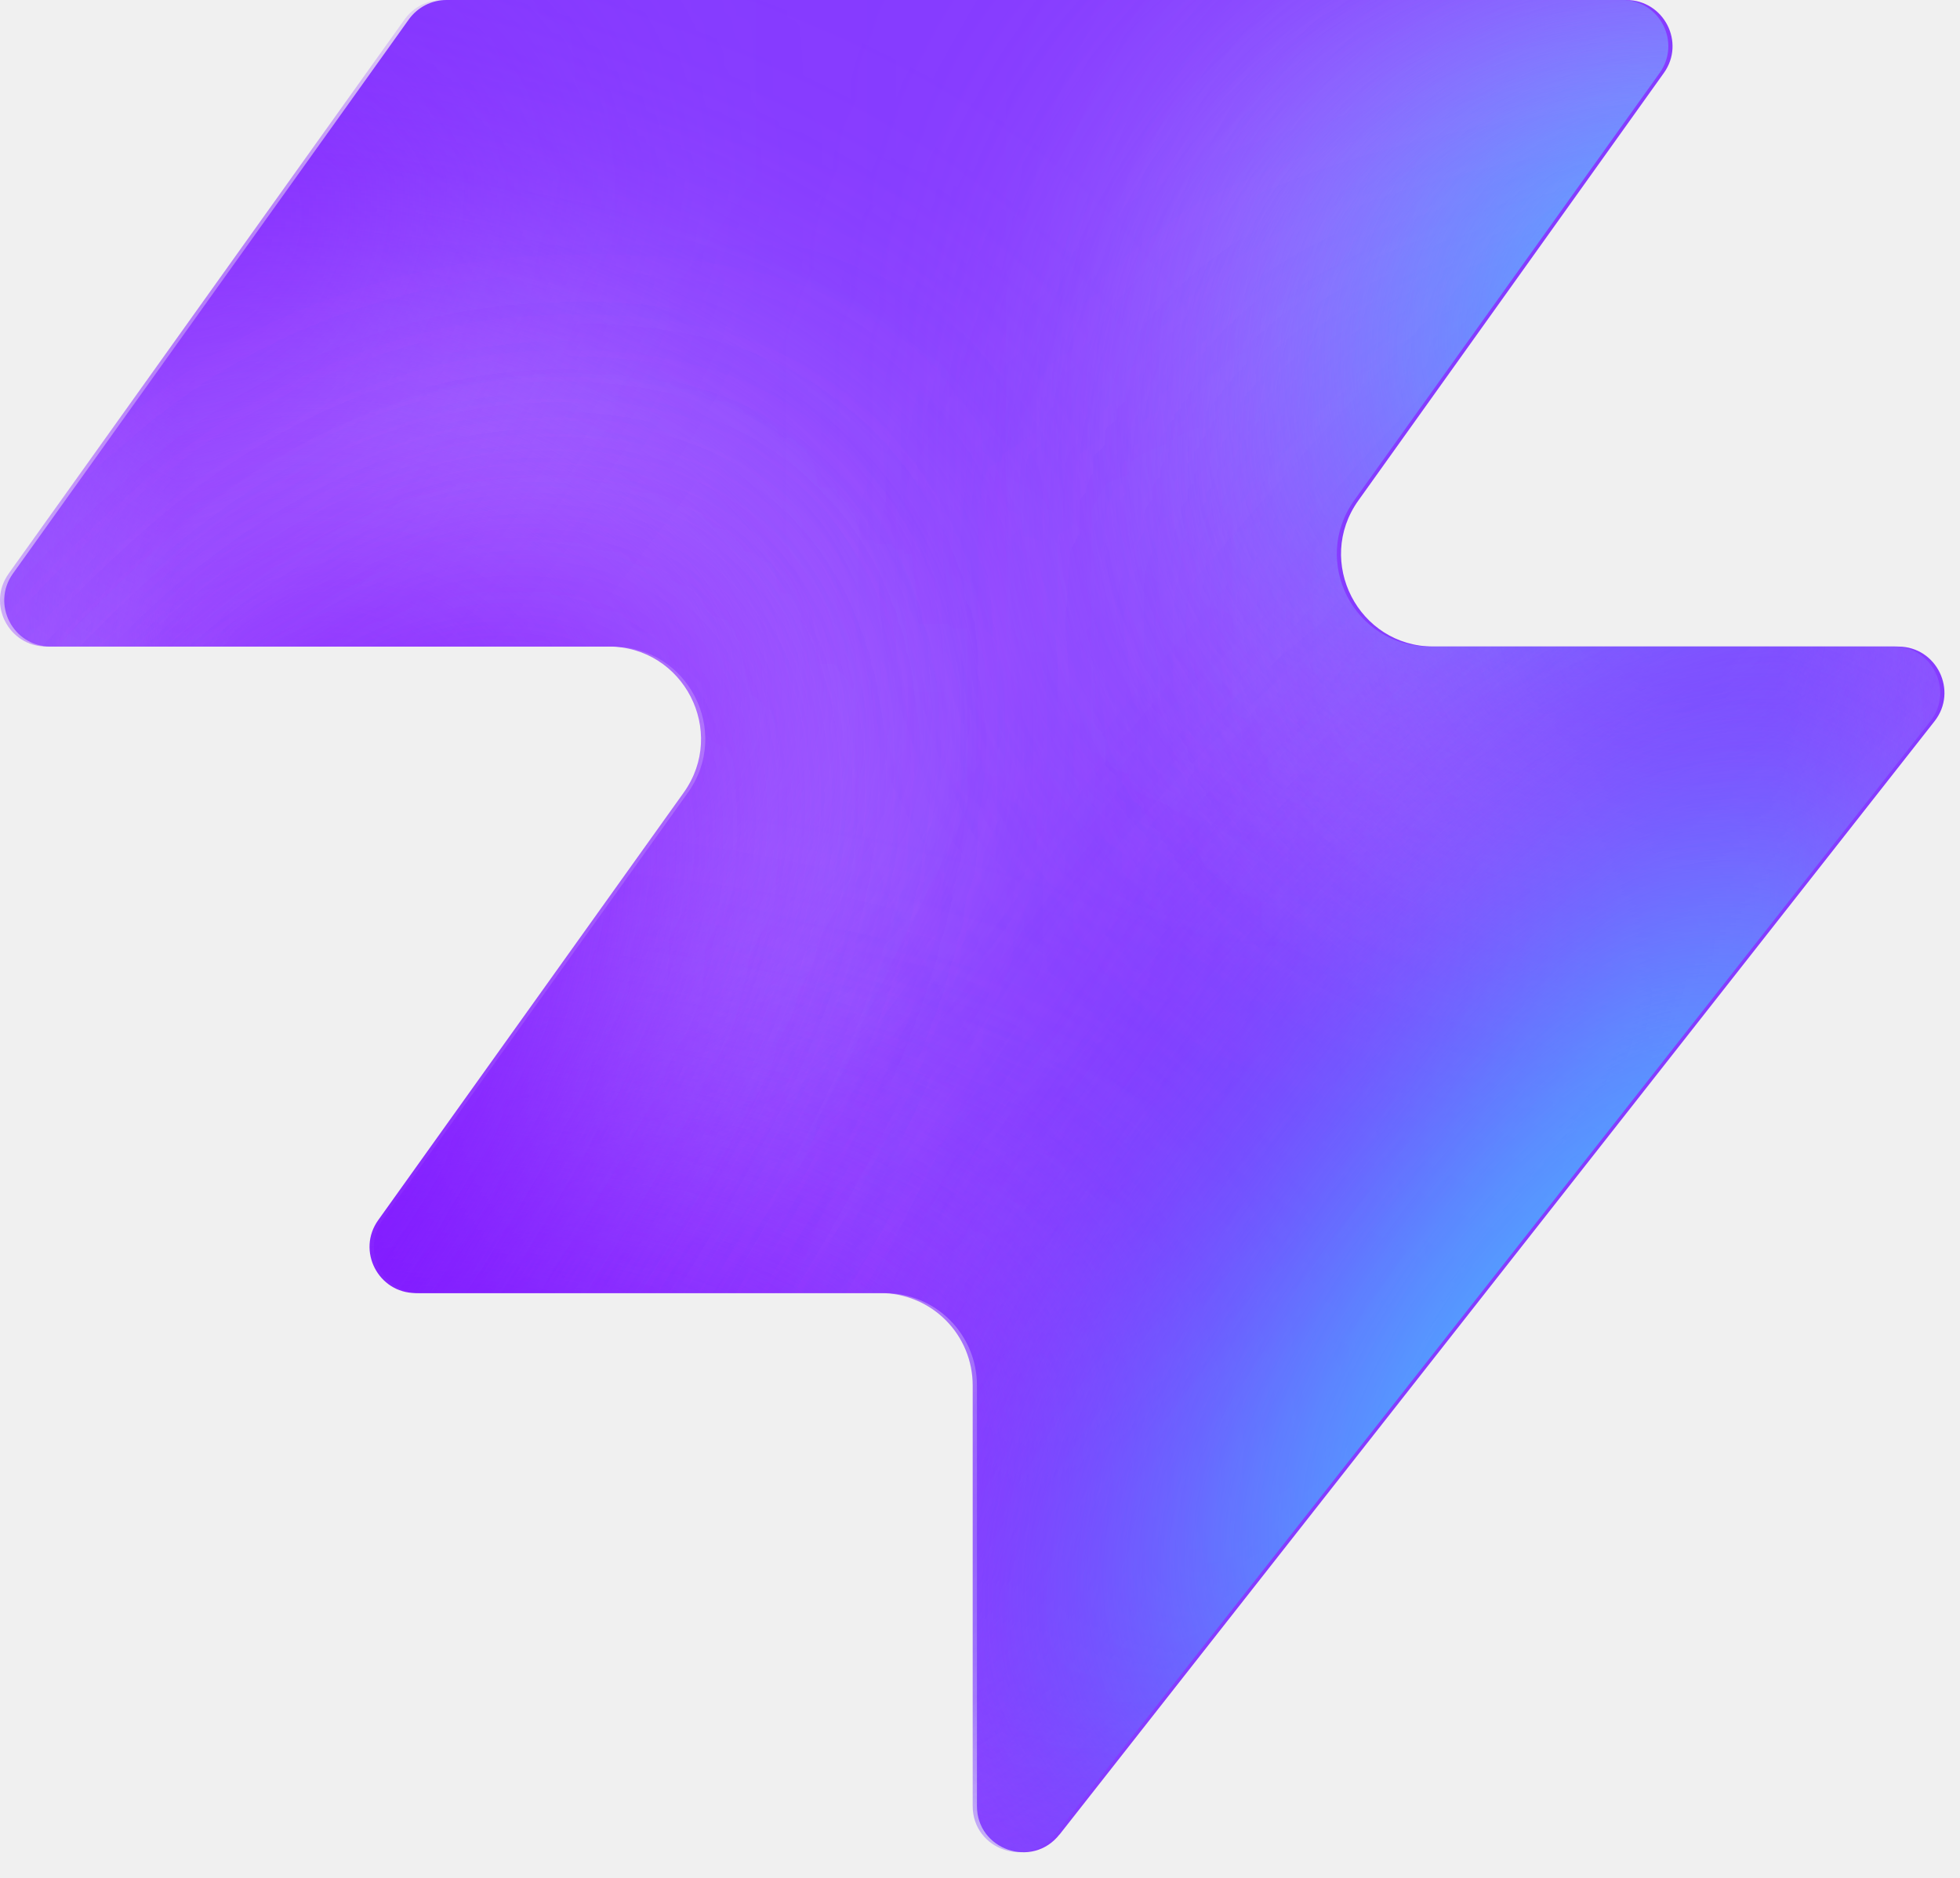
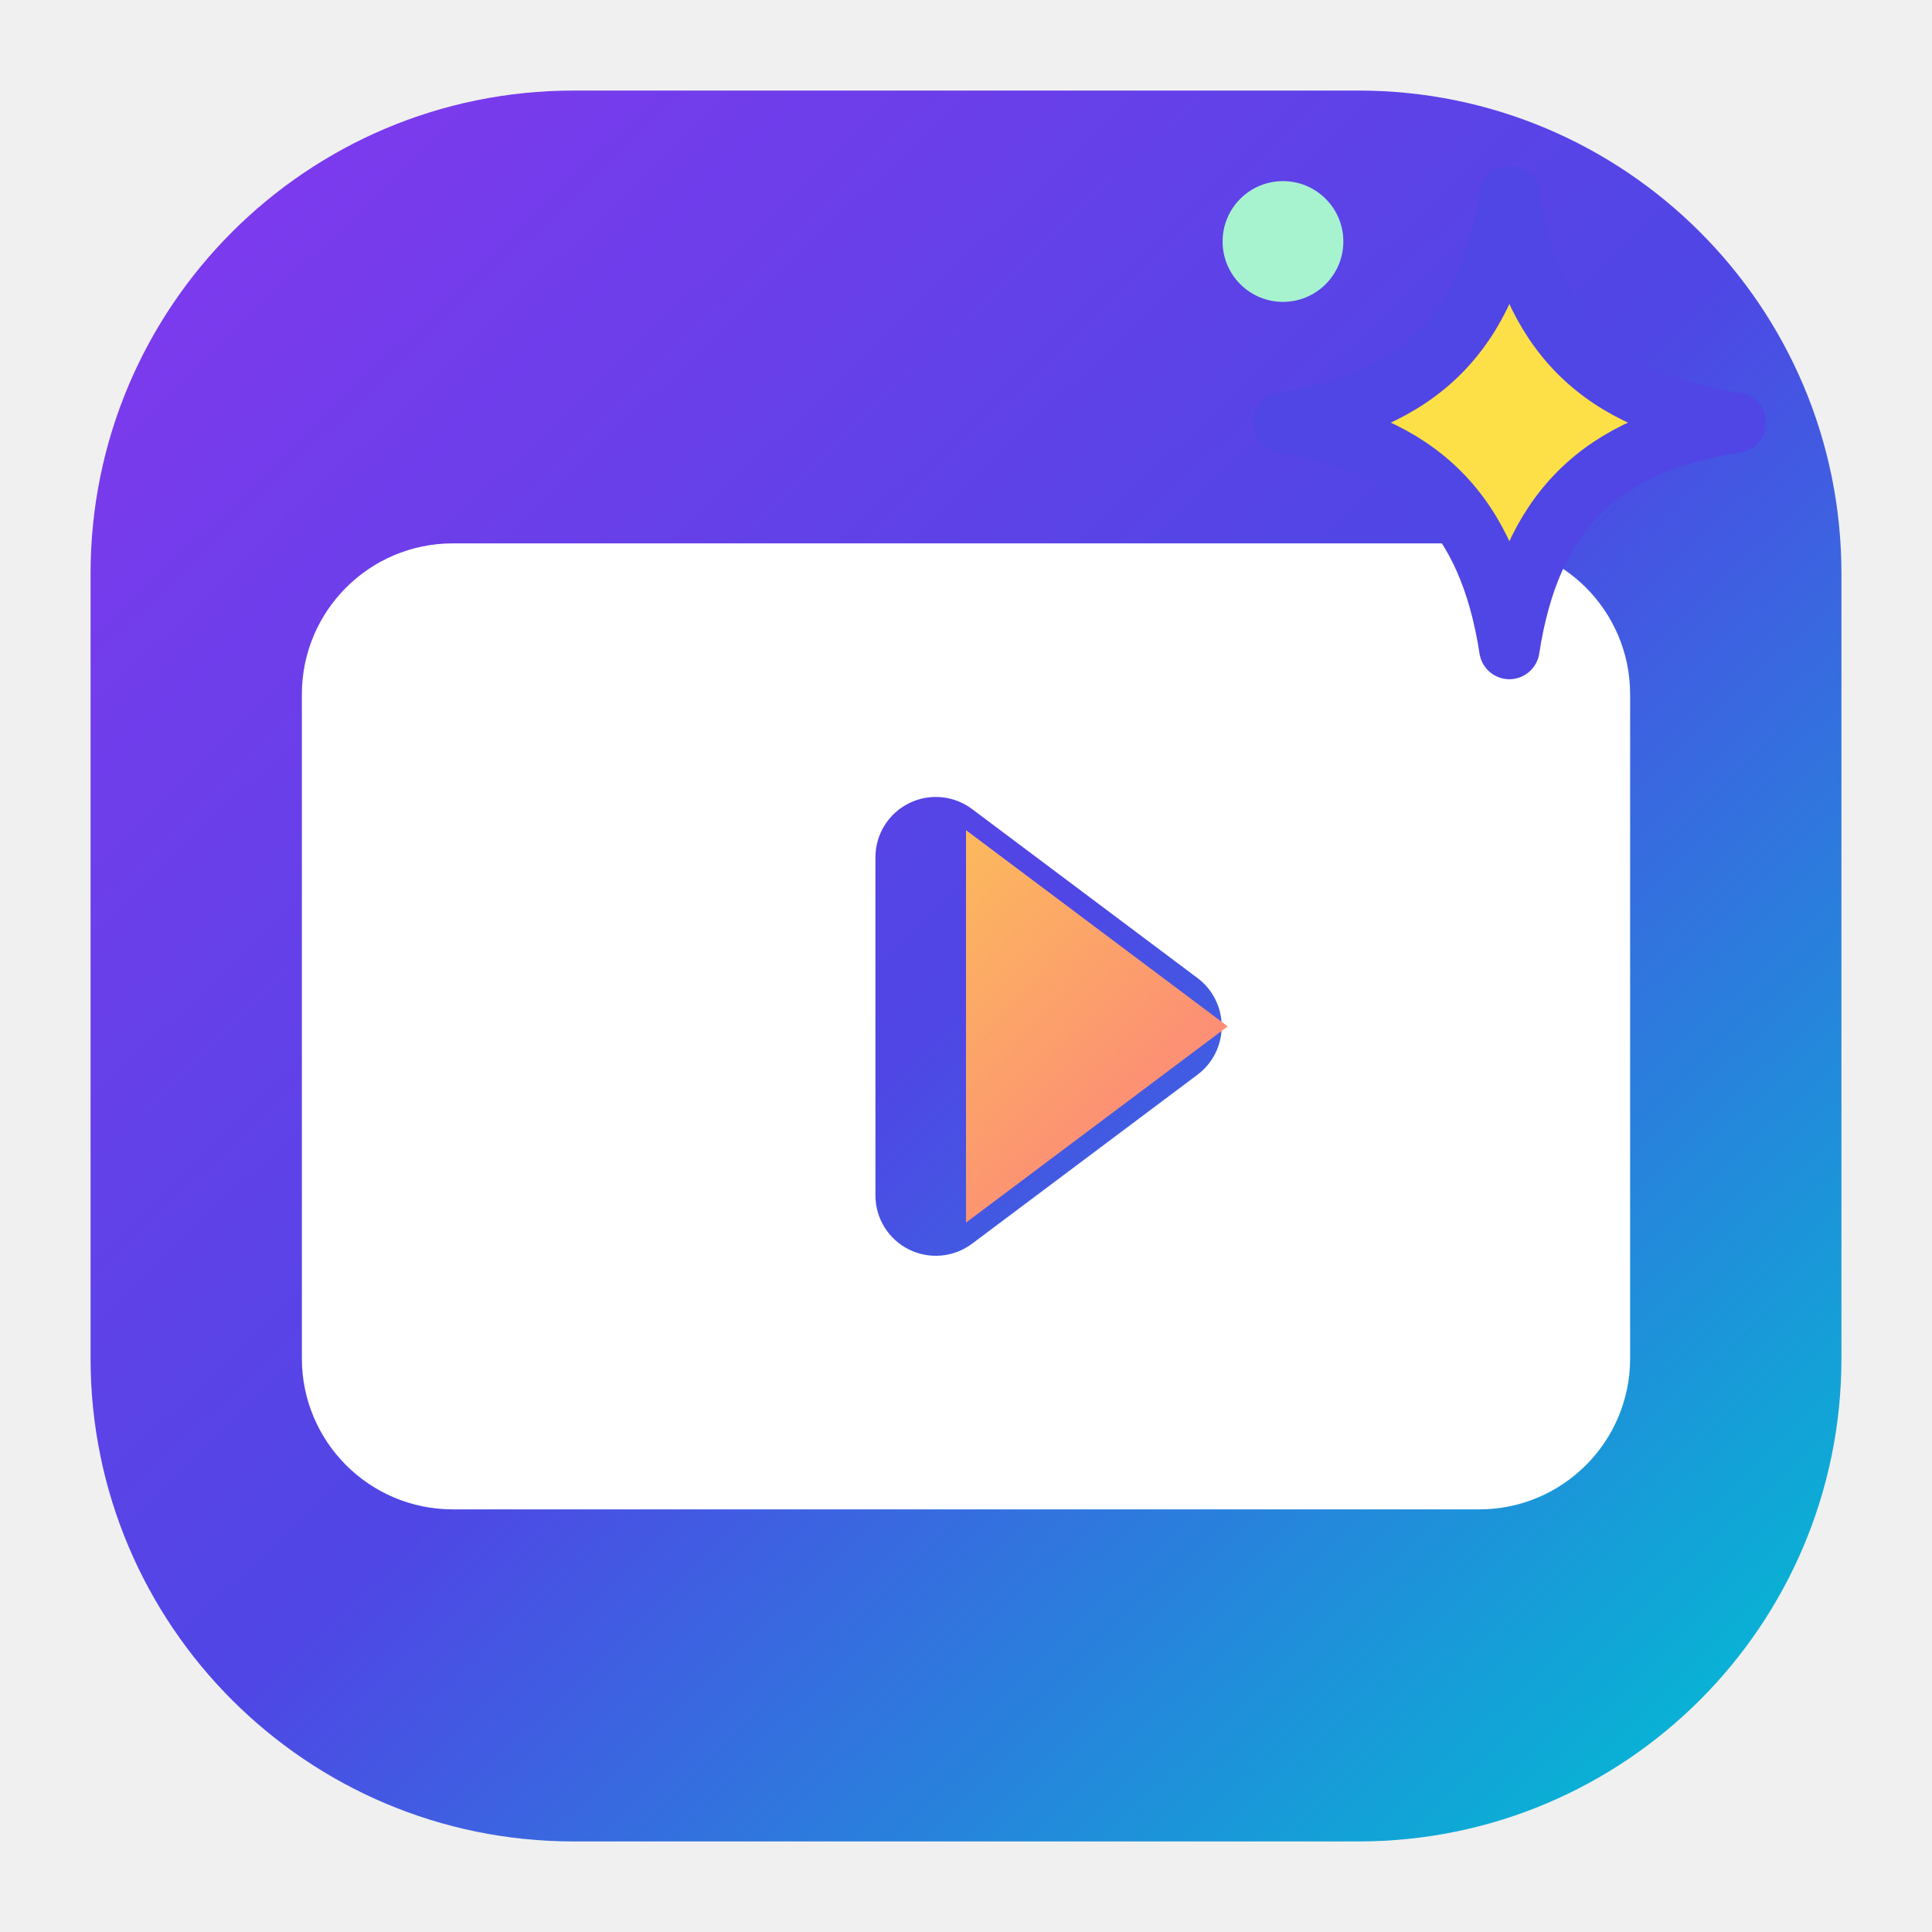
- <svg xmlns="http://www.w3.org/2000/svg" width="48" height="46" fill="none" viewBox="0 0 48 46">
-   <path fill="#863bff" d="M25.946 44.938c-.664.845-2.021.375-2.021-.698V33.937a2.26 2.26 0 0 0-2.262-2.262H10.287c-.92 0-1.456-1.04-.92-1.788l7.48-10.471c1.07-1.497 0-3.578-1.842-3.578H1.237c-.92 0-1.456-1.04-.92-1.788L10.013.474c.214-.297.556-.474.92-.474h28.894c.92 0 1.456 1.04.92 1.788l-7.48 10.471c-1.07 1.498 0 3.579 1.842 3.579h11.377c.943 0 1.473 1.088.89 1.83L25.947 44.94z" style="fill:#863bff;fill:color(display-p3 .525 .23 1);fill-opacity:1" />
-   <mask id="a" width="48" height="46" x="0" y="0" maskUnits="userSpaceOnUse" style="mask-type:alpha">
-     <path fill="#000" d="M25.842 44.938c-.664.844-2.021.375-2.021-.698V33.937a2.26 2.26 0 0 0-2.262-2.262H10.183c-.92 0-1.456-1.04-.92-1.788l7.48-10.471c1.07-1.498 0-3.579-1.842-3.579H1.133c-.92 0-1.456-1.04-.92-1.787L9.91.473c.214-.297.556-.474.92-.474h28.894c.92 0 1.456 1.04.92 1.788l-7.48 10.471c-1.07 1.498 0 3.578 1.842 3.578h11.377c.943 0 1.473 1.088.89 1.832L25.843 44.94z" style="fill:#000;fill-opacity:1" />
-   </mask>
-   <g mask="url(#a)">
-     <g filter="url(#b)">
-       <ellipse cx="5.508" cy="14.704" fill="#ede6ff" rx="5.508" ry="14.704" style="fill:#ede6ff;fill:color(display-p3 .927 .903 1);fill-opacity:1" transform="matrix(.00324 1 1 -.00324 -4.47 31.516)" />
-     </g>
-     <g filter="url(#c)">
-       <ellipse cx="10.399" cy="29.851" fill="#ede6ff" rx="10.399" ry="29.851" style="fill:#ede6ff;fill:color(display-p3 .927 .903 1);fill-opacity:1" transform="matrix(.00324 1 1 -.00324 -39.328 7.883)" />
-     </g>
-     <g filter="url(#d)">
-       <ellipse cx="5.508" cy="30.487" fill="#7e14ff" rx="5.508" ry="30.487" style="fill:#7e14ff;fill:color(display-p3 .492 .077 1);fill-opacity:1" transform="rotate(89.814 -25.913 -14.639)scale(1 -1)" />
-     </g>
-     <g filter="url(#e)">
-       <ellipse cx="5.508" cy="30.599" fill="#7e14ff" rx="5.508" ry="30.599" style="fill:#7e14ff;fill:color(display-p3 .492 .077 1);fill-opacity:1" transform="rotate(89.814 -32.644 -3.334)scale(1 -1)" />
-     </g>
-     <g filter="url(#f)">
-       <ellipse cx="5.508" cy="30.599" fill="#7e14ff" rx="5.508" ry="30.599" style="fill:#7e14ff;fill:color(display-p3 .492 .077 1);fill-opacity:1" transform="matrix(.00324 1 1 -.00324 -34.34 30.47)" />
-     </g>
-     <g filter="url(#g)">
-       <ellipse cx="14.072" cy="22.078" fill="#ede6ff" rx="14.072" ry="22.078" style="fill:#ede6ff;fill:color(display-p3 .927 .903 1);fill-opacity:1" transform="rotate(93.35 24.506 48.493)scale(-1 1)" />
-     </g>
-     <g filter="url(#h)">
-       <ellipse cx="3.47" cy="21.501" fill="#7e14ff" rx="3.47" ry="21.501" style="fill:#7e14ff;fill:color(display-p3 .492 .077 1);fill-opacity:1" transform="rotate(89.009 28.708 47.59)scale(-1 1)" />
-     </g>
-     <g filter="url(#i)">
-       <ellipse cx="3.47" cy="21.501" fill="#7e14ff" rx="3.47" ry="21.501" style="fill:#7e14ff;fill:color(display-p3 .492 .077 1);fill-opacity:1" transform="rotate(89.009 28.708 47.59)scale(-1 1)" />
-     </g>
-     <g filter="url(#j)">
-       <ellipse cx=".387" cy="8.972" fill="#7e14ff" rx="4.407" ry="29.108" style="fill:#7e14ff;fill:color(display-p3 .492 .077 1);fill-opacity:1" transform="rotate(39.51 .387 8.972)" />
-     </g>
-     <g filter="url(#k)">
-       <ellipse cx="47.523" cy="-6.092" fill="#7e14ff" rx="4.407" ry="29.108" style="fill:#7e14ff;fill:color(display-p3 .492 .077 1);fill-opacity:1" transform="rotate(37.892 47.523 -6.092)" />
-     </g>
-     <g filter="url(#l)">
-       <ellipse cx="41.412" cy="6.333" fill="#47bfff" rx="5.971" ry="9.665" style="fill:#47bfff;fill:color(display-p3 .28 .748 1);fill-opacity:1" transform="rotate(37.892 41.412 6.333)" />
-     </g>
-     <g filter="url(#m)">
-       <ellipse cx="-1.879" cy="38.332" fill="#7e14ff" rx="4.407" ry="29.108" style="fill:#7e14ff;fill:color(display-p3 .492 .077 1);fill-opacity:1" transform="rotate(37.892 -1.88 38.332)" />
-     </g>
-     <g filter="url(#n)">
-       <ellipse cx="-1.879" cy="38.332" fill="#7e14ff" rx="4.407" ry="29.108" style="fill:#7e14ff;fill:color(display-p3 .492 .077 1);fill-opacity:1" transform="rotate(37.892 -1.88 38.332)" />
-     </g>
-     <g filter="url(#o)">
-       <ellipse cx="35.651" cy="29.907" fill="#7e14ff" rx="4.407" ry="29.108" style="fill:#7e14ff;fill:color(display-p3 .492 .077 1);fill-opacity:1" transform="rotate(37.892 35.651 29.907)" />
-     </g>
-     <g filter="url(#p)">
-       <ellipse cx="38.418" cy="32.4" fill="#47bfff" rx="5.971" ry="15.297" style="fill:#47bfff;fill:color(display-p3 .28 .748 1);fill-opacity:1" transform="rotate(37.892 38.418 32.4)" />
-     </g>
-   </g>
+ <svg xmlns="http://www.w3.org/2000/svg" width="64" height="64" viewBox="0 0 64 64" role="img" aria-labelledby="title">
  <defs>
-     <filter id="b" width="60.045" height="41.654" x="-19.77" y="16.149" color-interpolation-filters="sRGB" filterUnits="userSpaceOnUse">
-       <feFlood flood-opacity="0" result="BackgroundImageFix" />
-       <feBlend in="SourceGraphic" in2="BackgroundImageFix" result="shape" />
-       <feGaussianBlur result="effect1_foregroundBlur_2002_17158" stdDeviation="7.659" />
-     </filter>
-     <filter id="c" width="90.34" height="51.437" x="-54.613" y="-7.533" color-interpolation-filters="sRGB" filterUnits="userSpaceOnUse">
-       <feFlood flood-opacity="0" result="BackgroundImageFix" />
-       <feBlend in="SourceGraphic" in2="BackgroundImageFix" result="shape" />
-       <feGaussianBlur result="effect1_foregroundBlur_2002_17158" stdDeviation="7.659" />
-     </filter>
-     <filter id="d" width="79.355" height="29.4" x="-49.64" y="2.03" color-interpolation-filters="sRGB" filterUnits="userSpaceOnUse">
-       <feFlood flood-opacity="0" result="BackgroundImageFix" />
-       <feBlend in="SourceGraphic" in2="BackgroundImageFix" result="shape" />
-       <feGaussianBlur result="effect1_foregroundBlur_2002_17158" stdDeviation="4.596" />
-     </filter>
-     <filter id="e" width="79.579" height="29.4" x="-45.045" y="20.029" color-interpolation-filters="sRGB" filterUnits="userSpaceOnUse">
-       <feFlood flood-opacity="0" result="BackgroundImageFix" />
-       <feBlend in="SourceGraphic" in2="BackgroundImageFix" result="shape" />
-       <feGaussianBlur result="effect1_foregroundBlur_2002_17158" stdDeviation="4.596" />
-     </filter>
-     <filter id="f" width="79.579" height="29.4" x="-43.513" y="21.178" color-interpolation-filters="sRGB" filterUnits="userSpaceOnUse">
-       <feFlood flood-opacity="0" result="BackgroundImageFix" />
-       <feBlend in="SourceGraphic" in2="BackgroundImageFix" result="shape" />
-       <feGaussianBlur result="effect1_foregroundBlur_2002_17158" stdDeviation="4.596" />
-     </filter>
-     <filter id="g" width="74.749" height="58.852" x="15.756" y="-17.901" color-interpolation-filters="sRGB" filterUnits="userSpaceOnUse">
-       <feFlood flood-opacity="0" result="BackgroundImageFix" />
-       <feBlend in="SourceGraphic" in2="BackgroundImageFix" result="shape" />
-       <feGaussianBlur result="effect1_foregroundBlur_2002_17158" stdDeviation="7.659" />
-     </filter>
-     <filter id="h" width="61.377" height="25.362" x="23.548" y="2.284" color-interpolation-filters="sRGB" filterUnits="userSpaceOnUse">
-       <feFlood flood-opacity="0" result="BackgroundImageFix" />
-       <feBlend in="SourceGraphic" in2="BackgroundImageFix" result="shape" />
-       <feGaussianBlur result="effect1_foregroundBlur_2002_17158" stdDeviation="4.596" />
-     </filter>
-     <filter id="i" width="61.377" height="25.362" x="23.548" y="2.284" color-interpolation-filters="sRGB" filterUnits="userSpaceOnUse">
-       <feFlood flood-opacity="0" result="BackgroundImageFix" />
-       <feBlend in="SourceGraphic" in2="BackgroundImageFix" result="shape" />
-       <feGaussianBlur result="effect1_foregroundBlur_2002_17158" stdDeviation="4.596" />
-     </filter>
-     <filter id="j" width="56.045" height="63.649" x="-27.636" y="-22.853" color-interpolation-filters="sRGB" filterUnits="userSpaceOnUse">
-       <feFlood flood-opacity="0" result="BackgroundImageFix" />
-       <feBlend in="SourceGraphic" in2="BackgroundImageFix" result="shape" />
-       <feGaussianBlur result="effect1_foregroundBlur_2002_17158" stdDeviation="4.596" />
-     </filter>
-     <filter id="k" width="54.814" height="64.646" x="20.116" y="-38.415" color-interpolation-filters="sRGB" filterUnits="userSpaceOnUse">
-       <feFlood flood-opacity="0" result="BackgroundImageFix" />
-       <feBlend in="SourceGraphic" in2="BackgroundImageFix" result="shape" />
-       <feGaussianBlur result="effect1_foregroundBlur_2002_17158" stdDeviation="4.596" />
-     </filter>
-     <filter id="l" width="33.541" height="35.313" x="24.641" y="-11.323" color-interpolation-filters="sRGB" filterUnits="userSpaceOnUse">
-       <feFlood flood-opacity="0" result="BackgroundImageFix" />
-       <feBlend in="SourceGraphic" in2="BackgroundImageFix" result="shape" />
-       <feGaussianBlur result="effect1_foregroundBlur_2002_17158" stdDeviation="4.596" />
-     </filter>
-     <filter id="m" width="54.814" height="64.646" x="-29.286" y="6.009" color-interpolation-filters="sRGB" filterUnits="userSpaceOnUse">
-       <feFlood flood-opacity="0" result="BackgroundImageFix" />
-       <feBlend in="SourceGraphic" in2="BackgroundImageFix" result="shape" />
-       <feGaussianBlur result="effect1_foregroundBlur_2002_17158" stdDeviation="4.596" />
-     </filter>
-     <filter id="n" width="54.814" height="64.646" x="-29.286" y="6.009" color-interpolation-filters="sRGB" filterUnits="userSpaceOnUse">
-       <feFlood flood-opacity="0" result="BackgroundImageFix" />
-       <feBlend in="SourceGraphic" in2="BackgroundImageFix" result="shape" />
-       <feGaussianBlur result="effect1_foregroundBlur_2002_17158" stdDeviation="4.596" />
-     </filter>
-     <filter id="o" width="54.814" height="64.646" x="8.244" y="-2.416" color-interpolation-filters="sRGB" filterUnits="userSpaceOnUse">
-       <feFlood flood-opacity="0" result="BackgroundImageFix" />
-       <feBlend in="SourceGraphic" in2="BackgroundImageFix" result="shape" />
-       <feGaussianBlur result="effect1_foregroundBlur_2002_17158" stdDeviation="4.596" />
-     </filter>
-     <filter id="p" width="39.409" height="43.623" x="18.713" y="10.588" color-interpolation-filters="sRGB" filterUnits="userSpaceOnUse">
-       <feFlood flood-opacity="0" result="BackgroundImageFix" />
-       <feBlend in="SourceGraphic" in2="BackgroundImageFix" result="shape" />
-       <feGaussianBlur result="effect1_foregroundBlur_2002_17158" stdDeviation="4.596" />
-     </filter>
+     <linearGradient id="bg" x1="8" y1="7" x2="57" y2="58" gradientUnits="userSpaceOnUse">
+       <stop stop-color="#7C3AED" />
+       <stop offset=".5" stop-color="#4F46E5" />
+       <stop offset="1" stop-color="#06B6D4" />
+     </linearGradient>
+     <linearGradient id="play" x1="23" y1="23" x2="43" y2="42" gradientUnits="userSpaceOnUse">
+       <stop stop-color="#FDE047" />
+       <stop offset="1" stop-color="#FB7185" />
+     </linearGradient>
  </defs>
+   <rect x="3" y="3" width="58" height="58" rx="16" fill="url(#bg)" />
+   <path fill="#FFFFFF" fill-rule="evenodd" d="M15 18a5 5 0 0 0-5 5v22a5 5 0 0 0 5 5h34a5 5 0 0 0 5-5V23a5 5 0 0 0-5-5H15Zm17.2 8.8a2 2 0 0 0-3.2 1.6v11.2a2 2 0 0 0 3.2 1.6l7.47-5.6a2 2 0 0 0 0-3.2l-7.47-5.6Z" />
+   <path fill="url(#play)" d="m32 27.5 8.67 6.5L32 40.5v-13Z" />
+   <path fill="#FDE047" stroke="#4F46E5" stroke-width="2" stroke-linejoin="round" d="M50 6.5c.7 4.53 2.97 6.8 7.5 7.5-4.53.7-6.8 2.97-7.5 7.5-.7-4.53-2.97-6.8-7.5-7.5 4.53-.7 6.8-2.97 7.5-7.5Z" />
+   <circle cx="42.5" cy="8" r="2" fill="#A7F3D0" />
</svg>
